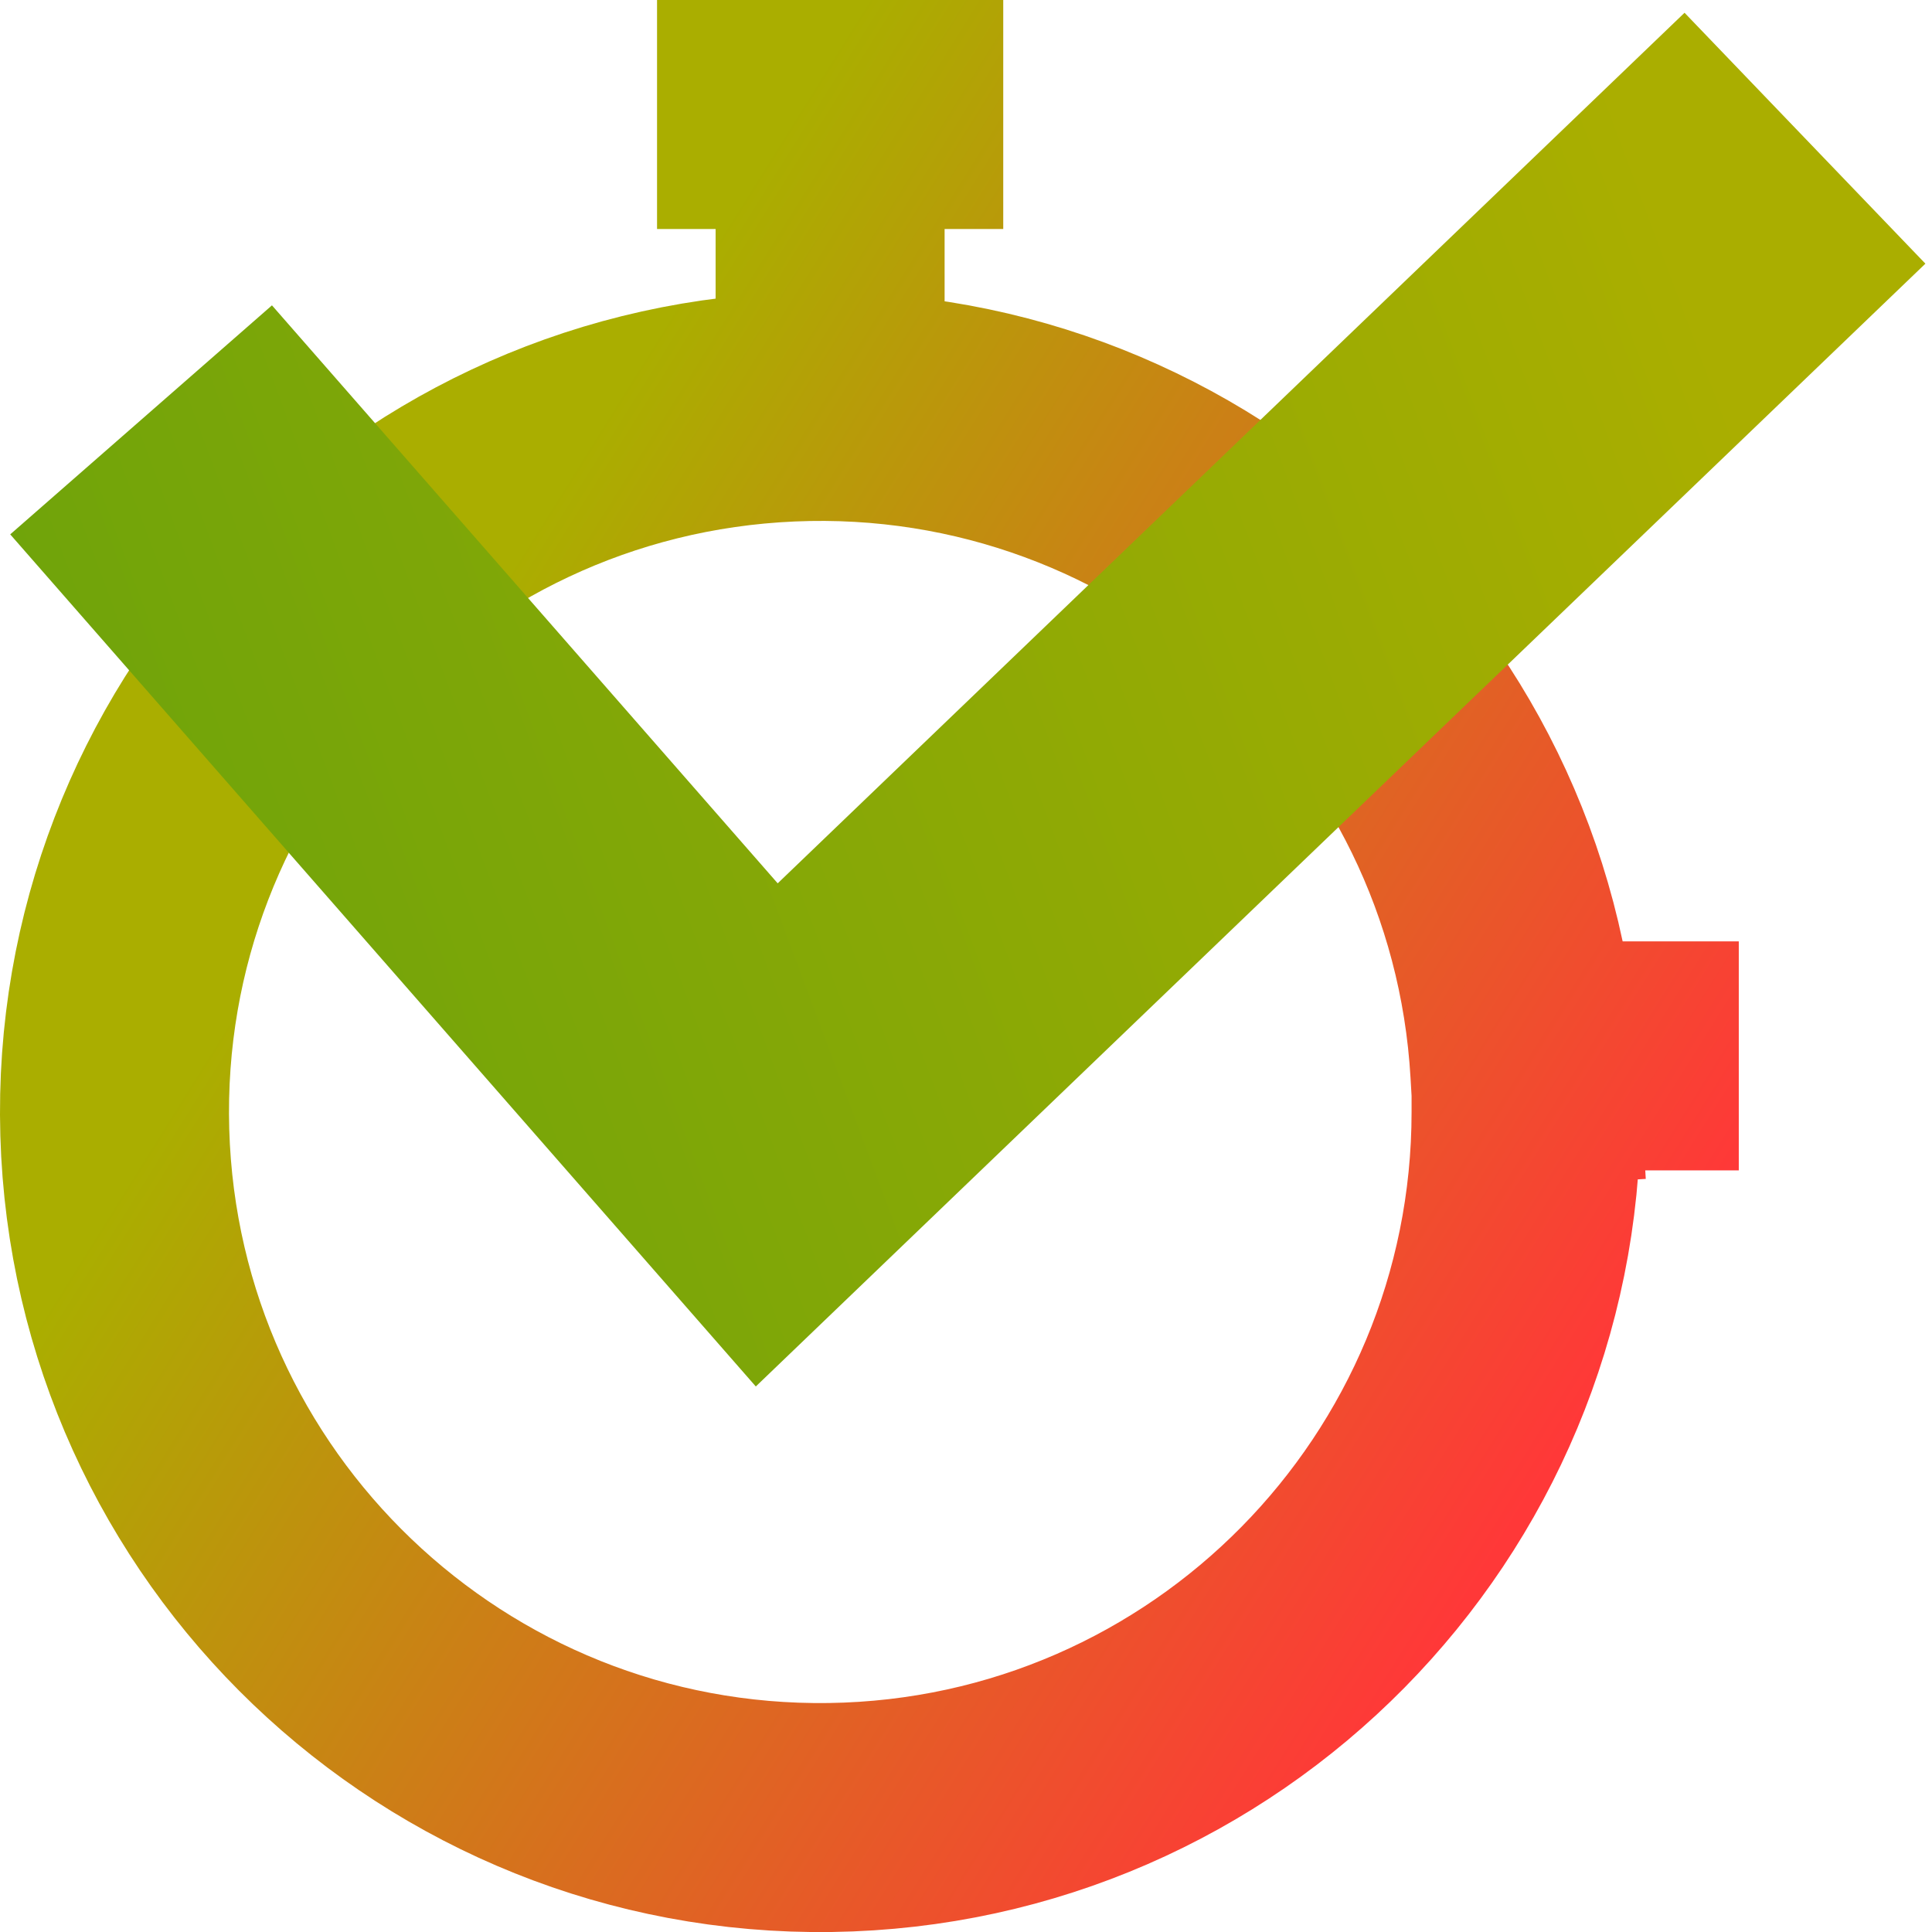
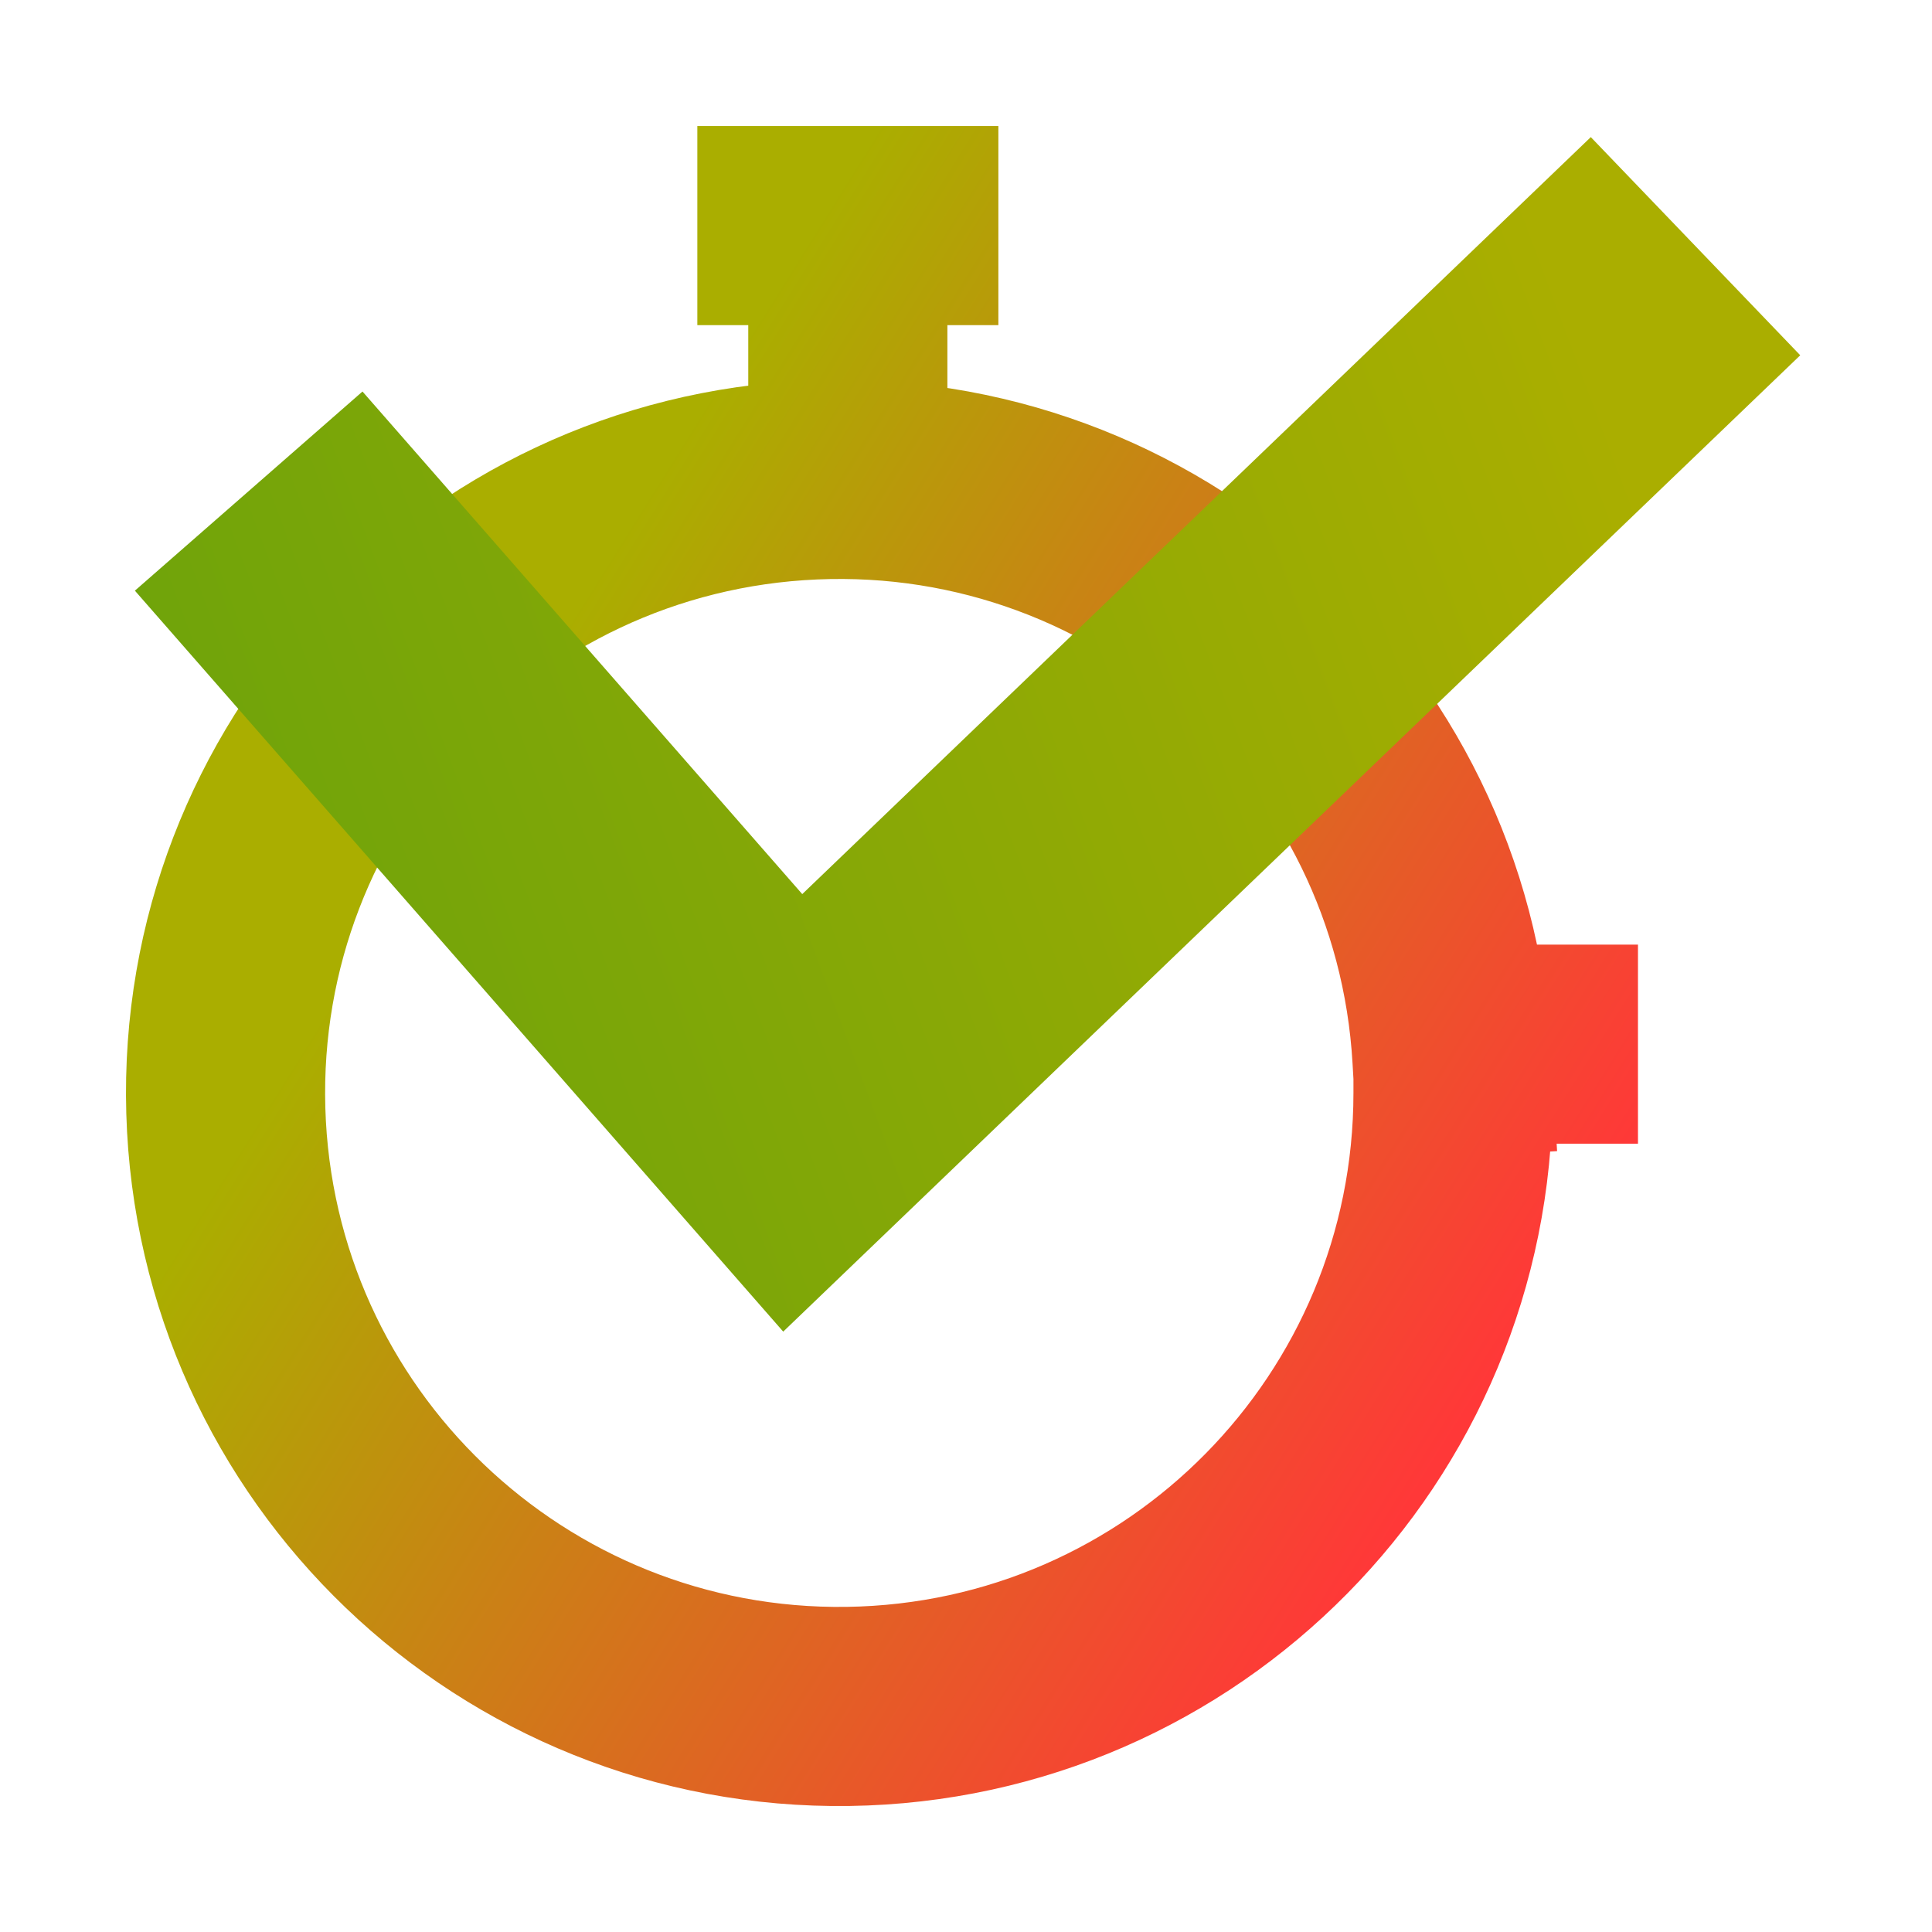
- <svg xmlns="http://www.w3.org/2000/svg" xmlns:xlink="http://www.w3.org/1999/xlink" viewBox="0 0 26.458 26.458" preserveAspectRatio="xMidYMid meet" version="1.1" id="svg1" xml:space="preserve">
+ <svg xmlns="http://www.w3.org/2000/svg" xmlns:xlink="http://www.w3.org/1999/xlink" width="115" height="115" viewBox="0 0 30.427 30.427" version="1.1" id="svg1" xml:space="preserve">
  <defs id="defs1">
-     <linearGradient id="linearGradient7">
-       <stop style="stop-color:#aaae00;stop-opacity:1;" offset="0" id="stop11" />
-       <stop style="stop-color:#ff3838;stop-opacity:1;" offset="1" id="stop12" />
-     </linearGradient>
    <linearGradient id="linearGradient33">
      <stop style="stop-color:#489d11;stop-opacity:1;" offset="0" id="stop32" />
      <stop style="stop-color:#aaae00;stop-opacity:1;" offset="1" id="stop33" />
    </linearGradient>
    <linearGradient id="linearGradient31">
      <stop style="stop-color:#489d11;stop-opacity:1;" offset="0" id="stop30" />
      <stop style="stop-color:#aaae00;stop-opacity:1;" offset="1" id="stop31" />
    </linearGradient>
    <linearGradient id="linearGradient29">
      <stop style="stop-color:#489d11;stop-opacity:1;" offset="0" id="stop28" />
      <stop style="stop-color:#aaae00;stop-opacity:1;" offset="1" id="stop29" />
    </linearGradient>
    <linearGradient id="linearGradient27">
      <stop style="stop-color:#489d11;stop-opacity:1;" offset="0" id="stop26" />
      <stop style="stop-color:#aaae00;stop-opacity:1;" offset="1" id="stop27" />
    </linearGradient>
    <linearGradient id="linearGradient14">
      <stop style="stop-color:#aaae00;stop-opacity:1;" offset="0" id="stop14" />
      <stop style="stop-color:#ff3838;stop-opacity:1;" offset="1" id="stop15" />
    </linearGradient>
    <linearGradient id="linearGradient3">
      <stop style="stop-color:#489d11;stop-opacity:1;" offset="0" id="stop2" />
      <stop style="stop-color:#aaae00;stop-opacity:1;" offset="1" id="stop3" />
    </linearGradient>
    <linearGradient id="linearGradient10">
      <stop style="stop-color:#489d11;stop-opacity:1;" offset="0" id="stop9" />
      <stop style="stop-color:#aaae00;stop-opacity:0;" offset="1" id="stop10" />
    </linearGradient>
    <linearGradient id="linearGradient6">
      <stop style="stop-color:#aaae00;stop-opacity:1;" offset="0" id="stop7" />
      <stop style="stop-color:#ff3838;stop-opacity:1;" offset="1" id="stop8" />
    </linearGradient>
    <linearGradient xlink:href="#linearGradient10" id="linearGradient8" x1="2.62" y1="10.557" x2="28.986" y2="10.557" gradientUnits="userSpaceOnUse" />
    <linearGradient xlink:href="#linearGradient3" id="linearGradient11" gradientUnits="userSpaceOnUse" x1="-10.38" y1="14.328" x2="25.62" y2="0.87" />
    <linearGradient xlink:href="#linearGradient6" id="linearGradient4" gradientUnits="userSpaceOnUse" x1="10.62" y1="3.328" x2="26.62" y2="13.328" gradientTransform="matrix(0.6403838,0,0,0.6394637,4.936659,4.646999)" />
    <linearGradient xlink:href="#linearGradient14" id="linearGradient15" x1="11.886" y1="6.538" x2="22.297" y2="13.045" gradientUnits="userSpaceOnUse" gradientTransform="matrix(0.9840868,0,0,0.9826729,0.04087353,0.3502905)" />
    <linearGradient xlink:href="#linearGradient29" id="linearGradient22" gradientUnits="userSpaceOnUse" gradientTransform="matrix(0.1156996,0,0,0.1155999,9.809016,20.94486)" x1="-141.765" y1="7.912" x2="74.426" y2="-73.291" />
    <linearGradient xlink:href="#linearGradient27" id="linearGradient24" gradientUnits="userSpaceOnUse" x1="-6.688" y1="20.674" x2="18.326" y2="11.323" />
    <linearGradient xlink:href="#linearGradient33" id="linearGradient25" gradientUnits="userSpaceOnUse" x1="-6.688" y1="20.674" x2="18.326" y2="11.287" gradientTransform="translate(0.09439035,1.185693)" />
    <linearGradient xlink:href="#linearGradient31" id="linearGradient26" gradientUnits="userSpaceOnUse" x1="-6.688" y1="20.674" x2="18.326" y2="11.264" gradientTransform="translate(0,0.2293189)" />
    <linearGradient xlink:href="#linearGradient3" id="linearGradient13" gradientUnits="userSpaceOnUse" gradientTransform="matrix(0.2739937,-1.028823,-0.9607264,-0.2558584,17.94105,34.09285)" x1="-10.38" y1="14.328" x2="26.321" y2="1.204" />
    <linearGradient xlink:href="#linearGradient3" id="linearGradient1" gradientUnits="userSpaceOnUse" gradientTransform="matrix(1.05053,0.173022,-0.1615698,0.9809964,-2.5312,2.407944)" x1="-10.38" y1="14.328" x2="26.321" y2="1.204" />
    <linearGradient xlink:href="#linearGradient6" id="linearGradient2" gradientUnits="userSpaceOnUse" gradientTransform="matrix(0.9887086,0,0,0.9870153,-2.591365,2.979581)" x1="10.62" y1="3.328" x2="26.62" y2="13.328" />
-     <linearGradient xlink:href="#linearGradient7" id="linearGradient12" x1="7.877" y1="6.269" x2="23.753" y2="16.071" gradientUnits="userSpaceOnUse" gradientTransform="translate(-4.8000004e-7,-0.5)" />
-     <linearGradient xlink:href="#linearGradient3" id="linearGradient16" gradientUnits="userSpaceOnUse" x1="-10.38" y1="14.328" x2="25.62" y2="0.87" gradientTransform="translate(-2.619599,10.1304)" />
-     <linearGradient xlink:href="#linearGradient29" id="linearGradient17" gradientUnits="userSpaceOnUse" gradientTransform="matrix(0.1156996,0,0,0.1155999,9.809016,20.94486)" x1="-141.765" y1="7.912" x2="74.426" y2="-73.291" />
-     <linearGradient xlink:href="#linearGradient33" id="linearGradient18" gradientUnits="userSpaceOnUse" gradientTransform="translate(0.09439035,1.185693)" x1="-6.688" y1="20.674" x2="18.326" y2="11.287" />
-     <linearGradient xlink:href="#linearGradient31" id="linearGradient19" gradientUnits="userSpaceOnUse" gradientTransform="translate(0,0.2293189)" x1="-6.688" y1="20.674" x2="18.326" y2="11.264" />
-     <linearGradient xlink:href="#linearGradient27" id="linearGradient20" gradientUnits="userSpaceOnUse" x1="-6.688" y1="20.674" x2="18.326" y2="11.323" />
-     <linearGradient xlink:href="#linearGradient14" id="linearGradient5" gradientUnits="userSpaceOnUse" gradientTransform="matrix(0.9840868,0,0,0.9826729,0.04087353,0.3502905)" x1="11.886" y1="6.538" x2="22.297" y2="13.045" />
-     <linearGradient xlink:href="#linearGradient6" id="linearGradient9" gradientUnits="userSpaceOnUse" gradientTransform="matrix(0.6403838,0,0,0.6394637,4.936659,4.646999)" x1="10.62" y1="3.328" x2="26.62" y2="13.328" />
-     <linearGradient xlink:href="#linearGradient3" id="linearGradient21" gradientUnits="userSpaceOnUse" gradientTransform="matrix(0.2739937,-1.028823,-0.9607264,-0.2558584,17.94105,34.09285)" x1="-10.38" y1="14.328" x2="26.321" y2="1.204" />
-     <linearGradient xlink:href="#linearGradient3" id="linearGradient23" gradientUnits="userSpaceOnUse" gradientTransform="matrix(1.05053,0.173022,-0.1615698,0.9809964,-2.5312,2.407944)" x1="-10.38" y1="14.328" x2="26.321" y2="1.204" />
-     <linearGradient xlink:href="#linearGradient10" id="linearGradient28" gradientUnits="userSpaceOnUse" x1="2.62" y1="10.557" x2="28.986" y2="10.557" />
  </defs>
-   <g id="layer4" style="display:none">
-     <path id="path7-0" style="display:inline;opacity:0.9;fill:none;stroke:url(#linearGradient12);stroke-width:2.381;stroke-linecap:round;stroke-linejoin:round" d="m 21,7.5 c 5.55,-5.582 -4.336,-9.061 -6.45,0 M 7.12,8.256 c -5.55,-5.582 4.336,-9.061 6.45,0 M 13,23.5 V 8.5 M 3,16.5 H 23 M 2,8.5 H 24 V 23.5 H 2 Z" />
-     <path style="display:inline;fill:none;fill-opacity:1;stroke:url(#linearGradient16);stroke-width:4.763;stroke-linecap:square;stroke-dasharray:none" d="M 3.5,15 10.5,23 23,11" id="path2-2" />
-     <g id="layer1-2" transform="matrix(1.126208,0,0,1.126208,0.2916147,-1.160881)" style="display:none;fill:none;fill-opacity:1;stroke:url(#linearGradient20)">
-       <path id="path21-8" style="display:inline;fill:url(#linearGradient17);fill-opacity:1;stroke:url(#linearGradient18);stroke-width:1.175;stroke-linecap:round;stroke-linejoin:bevel;stroke-dasharray:none" d="m 12.173,22.384 c 0,0.403 -0.323,0.731 -0.725,0.736 -0.402,0.006 -0.735,-0.313 -0.746,-0.715 -0.012,-0.402 0.302,-0.74 0.704,-0.757 0.402,-0.017 0.743,0.291 0.767,0.693" />
-       <path style="fill:none;fill-opacity:1;stroke:url(#linearGradient19);stroke-width:2.349;stroke-linecap:round;stroke-linejoin:round;stroke-dasharray:none;stroke-opacity:1" d="m 7.767,12.763 c 0,-0.539 0.539,-2.694 3.233,-2.694 2.694,0 4.311,1.078 4.311,2.694 0,2.156 -3.522,2.033 -4.311,3.772 -0.371,0.818 0,2.694 0,2.694" id="path20-9" />
-     </g>
-     <path id="path30" style="display:none;fill:url(#linearGradient5);fill-opacity:1;stroke:url(#linearGradient9);stroke-width:2.032;stroke-linecap:round;stroke-linejoin:bevel;stroke-dasharray:none" d="m 20.151,12.582 c 0,3.422 -2.748,6.21 -6.17,6.259 -3.422,0.049 -6.249,-2.658 -6.348,-6.079 -0.099,-3.421 2.567,-6.287 5.986,-6.435 3.419,-0.148 6.323,2.476 6.521,5.892" transform="translate(-2.619599,2.672069)" />
-     <g id="g32" style="display:none;fill:none;fill-opacity:1;stroke:url(#linearGradient28)">
-       <path style="display:inline;fill:none;fill-opacity:1;stroke:url(#linearGradient21);stroke-width:2.381;stroke-linecap:square;stroke-linejoin:bevel;stroke-dasharray:none" d="M 25.265,6.905 9.172,17.302 11.403,8.94" id="path31" />
-       <path style="display:inline;fill:none;fill-opacity:1;stroke:url(#linearGradient23);stroke-width:2.381;stroke-linecap:square;stroke-linejoin:bevel;stroke-dasharray:none" d="M 25.265,6.905 9.172,17.303 l 8.54,1.402" id="path32" />
-     </g>
-   </g>
-   <g id="layer2" style="display:inline">
+   <g id="layer2" style="display:inline" transform="translate(1.984375,1.984375)">
    <path id="path2-7-9" style="display:inline;fill:none;fill-opacity:1;stroke:url(#linearGradient2);stroke-width:3.136;stroke-linecap:square;stroke-dasharray:none" d="m 10.566,1.568 h 1.605 M 11.368,2.418 V 4.162 M 22.244,14.46 h -0.308 m -1.037,0.768 a 9.665,9.663 0 0 1 -9.526,9.662 9.665,9.663 0 0 1 -9.801,-9.382 9.665,9.663 0 0 1 9.242,-9.933 9.665,9.663 0 0 1 10.068,9.095" />
    <path style="display:inline;opacity:1;fill:none;fill-opacity:1;stroke:url(#linearGradient11);stroke-width:4.763;stroke-linecap:square;stroke-dasharray:none" d="m 6.12,4.87 7,8 12.5,-12" id="path2" transform="translate(-2.619599,2.672069)" />
    <g id="layer1" transform="matrix(1.126208,0,0,1.126208,-1.636225,-2.18722)" style="display:none;fill:none;fill-opacity:1;stroke:url(#linearGradient24)">
      <path id="path21" style="display:inline;fill:url(#linearGradient22);fill-opacity:1;stroke:url(#linearGradient25);stroke-width:1.175;stroke-linecap:round;stroke-linejoin:bevel;stroke-dasharray:none" d="m 12.173,22.384 c 0,0.403 -0.323,0.731 -0.725,0.736 -0.402,0.006 -0.735,-0.313 -0.746,-0.715 -0.012,-0.402 0.302,-0.74 0.704,-0.757 0.402,-0.017 0.743,0.291 0.767,0.693" />
      <path style="fill:none;fill-opacity:1;stroke:url(#linearGradient26);stroke-width:2.349;stroke-linecap:round;stroke-linejoin:round;stroke-dasharray:none;stroke-opacity:1" d="m 7.767,12.763 c 0,-0.539 0.539,-2.694 3.233,-2.694 2.694,0 4.311,1.078 4.311,2.694 0,2.156 -3.522,2.033 -4.311,3.772 -0.371,0.818 0,2.694 0,2.694" id="path20" />
    </g>
    <path id="path4" style="display:none;fill:url(#linearGradient15);fill-opacity:1;stroke:url(#linearGradient4);stroke-width:2.032;stroke-linecap:round;stroke-linejoin:bevel;stroke-dasharray:none" d="m 20.151,12.582 c 0,3.422 -2.748,6.21 -6.17,6.259 -3.422,0.049 -6.249,-2.658 -6.348,-6.079 -0.099,-3.421 2.567,-6.287 5.986,-6.435 3.419,-0.148 6.323,2.476 6.521,5.892" transform="translate(-2.619599,2.672069)" />
-     <g id="layer3" style="display:none;fill:none;fill-opacity:1;stroke:url(#linearGradient8)">
+     <g id="layer3" style="display:none;fill:none;fill-opacity:1;stroke:url(#linearGradient8)" transform="rotate(-15.63889,12.6215,20.9307)">
      <path style="display:inline;fill:none;fill-opacity:1;stroke:url(#linearGradient13);stroke-width:2.381;stroke-linecap:square;stroke-linejoin:bevel;stroke-dasharray:none" d="M 25.265,6.905 9.172,17.302 11.403,8.94" id="path2-9-3" />
      <path style="display:inline;fill:none;fill-opacity:1;stroke:url(#linearGradient1);stroke-width:2.381;stroke-linecap:square;stroke-linejoin:bevel;stroke-dasharray:none" d="M 25.265,6.905 9.172,17.303 l 8.54,1.402" id="path1" />
    </g>
  </g>
</svg>
